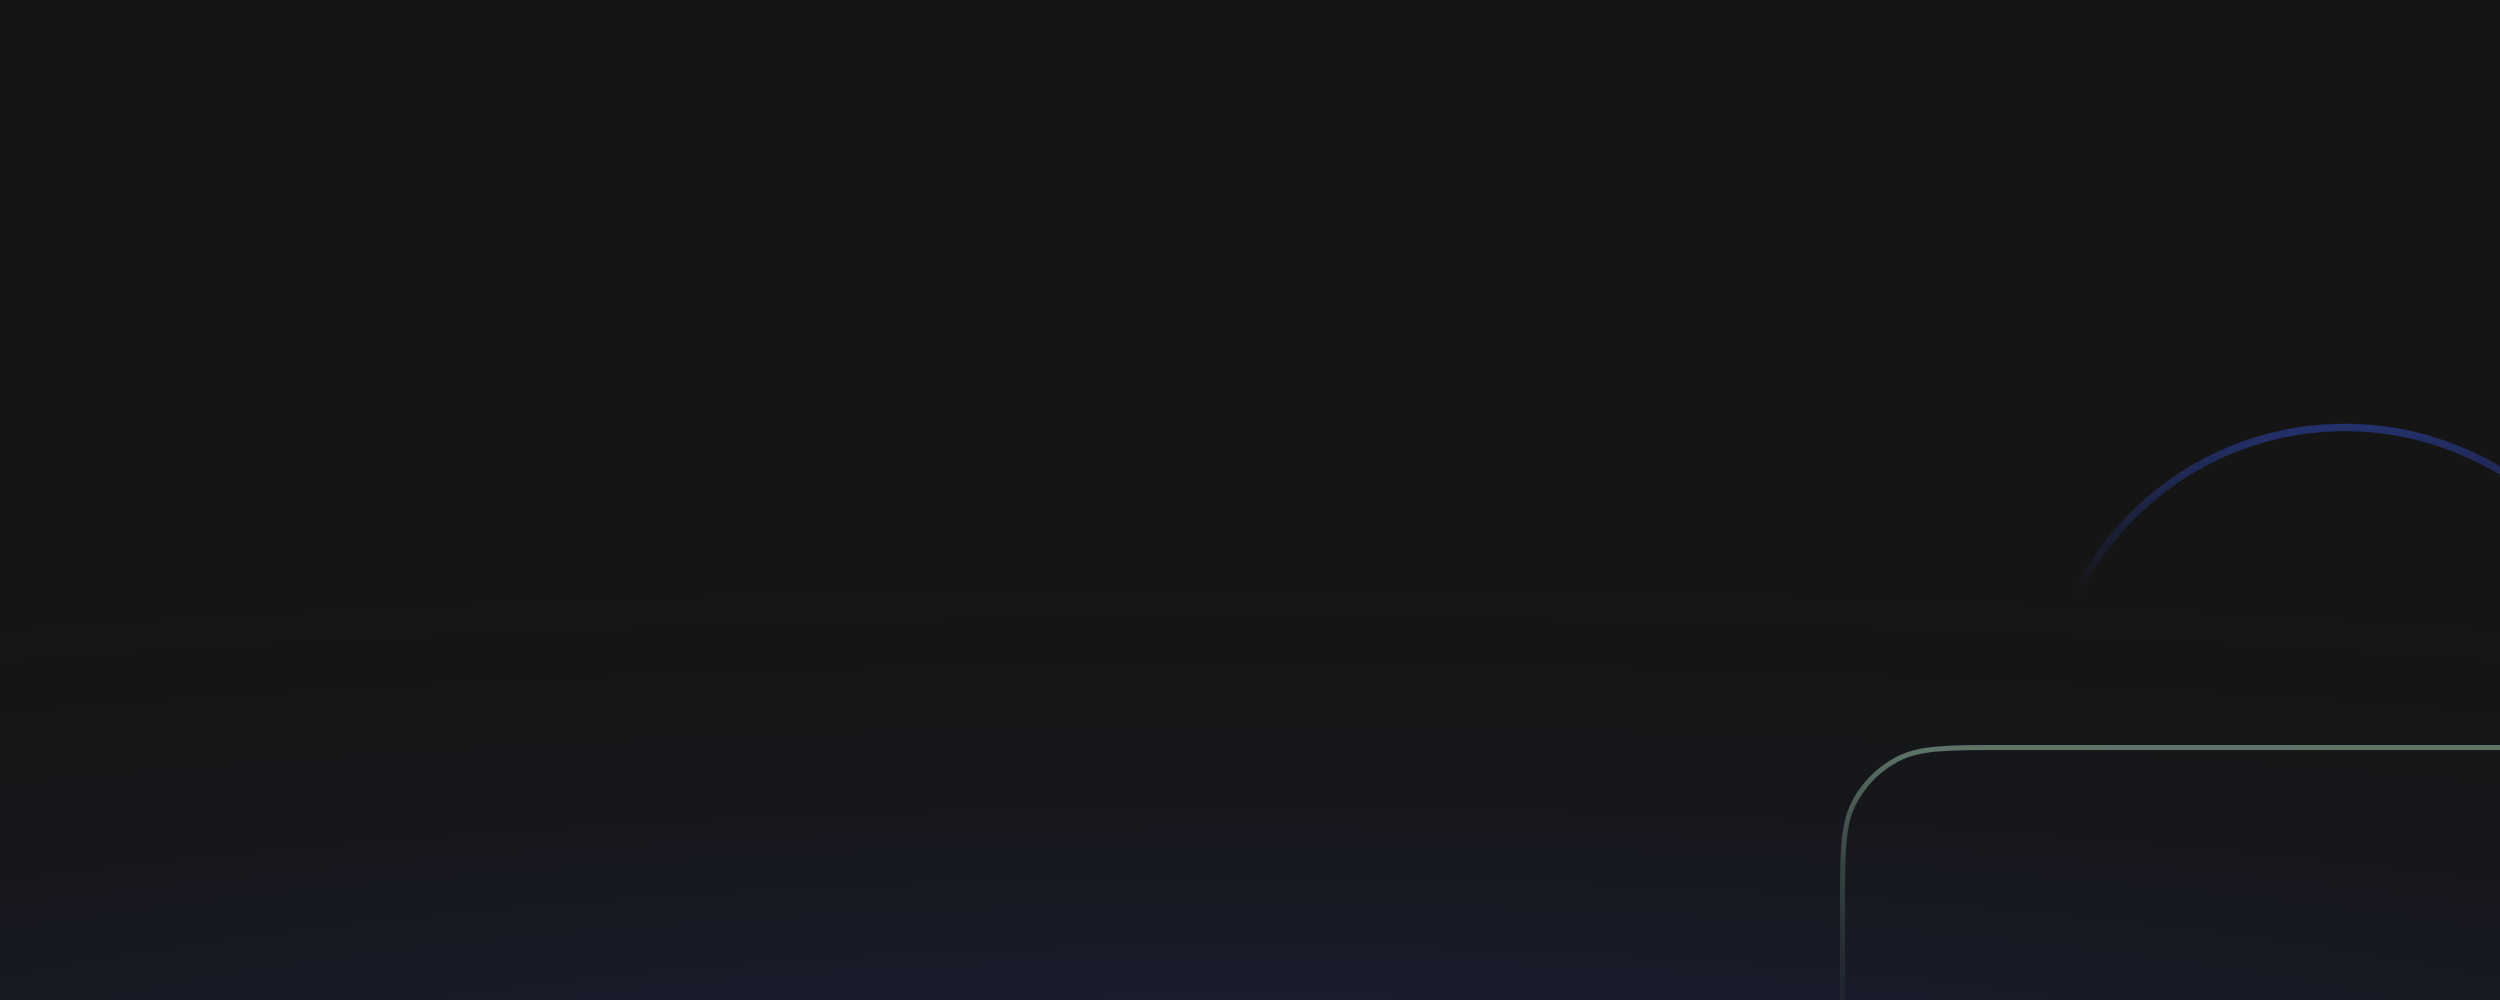
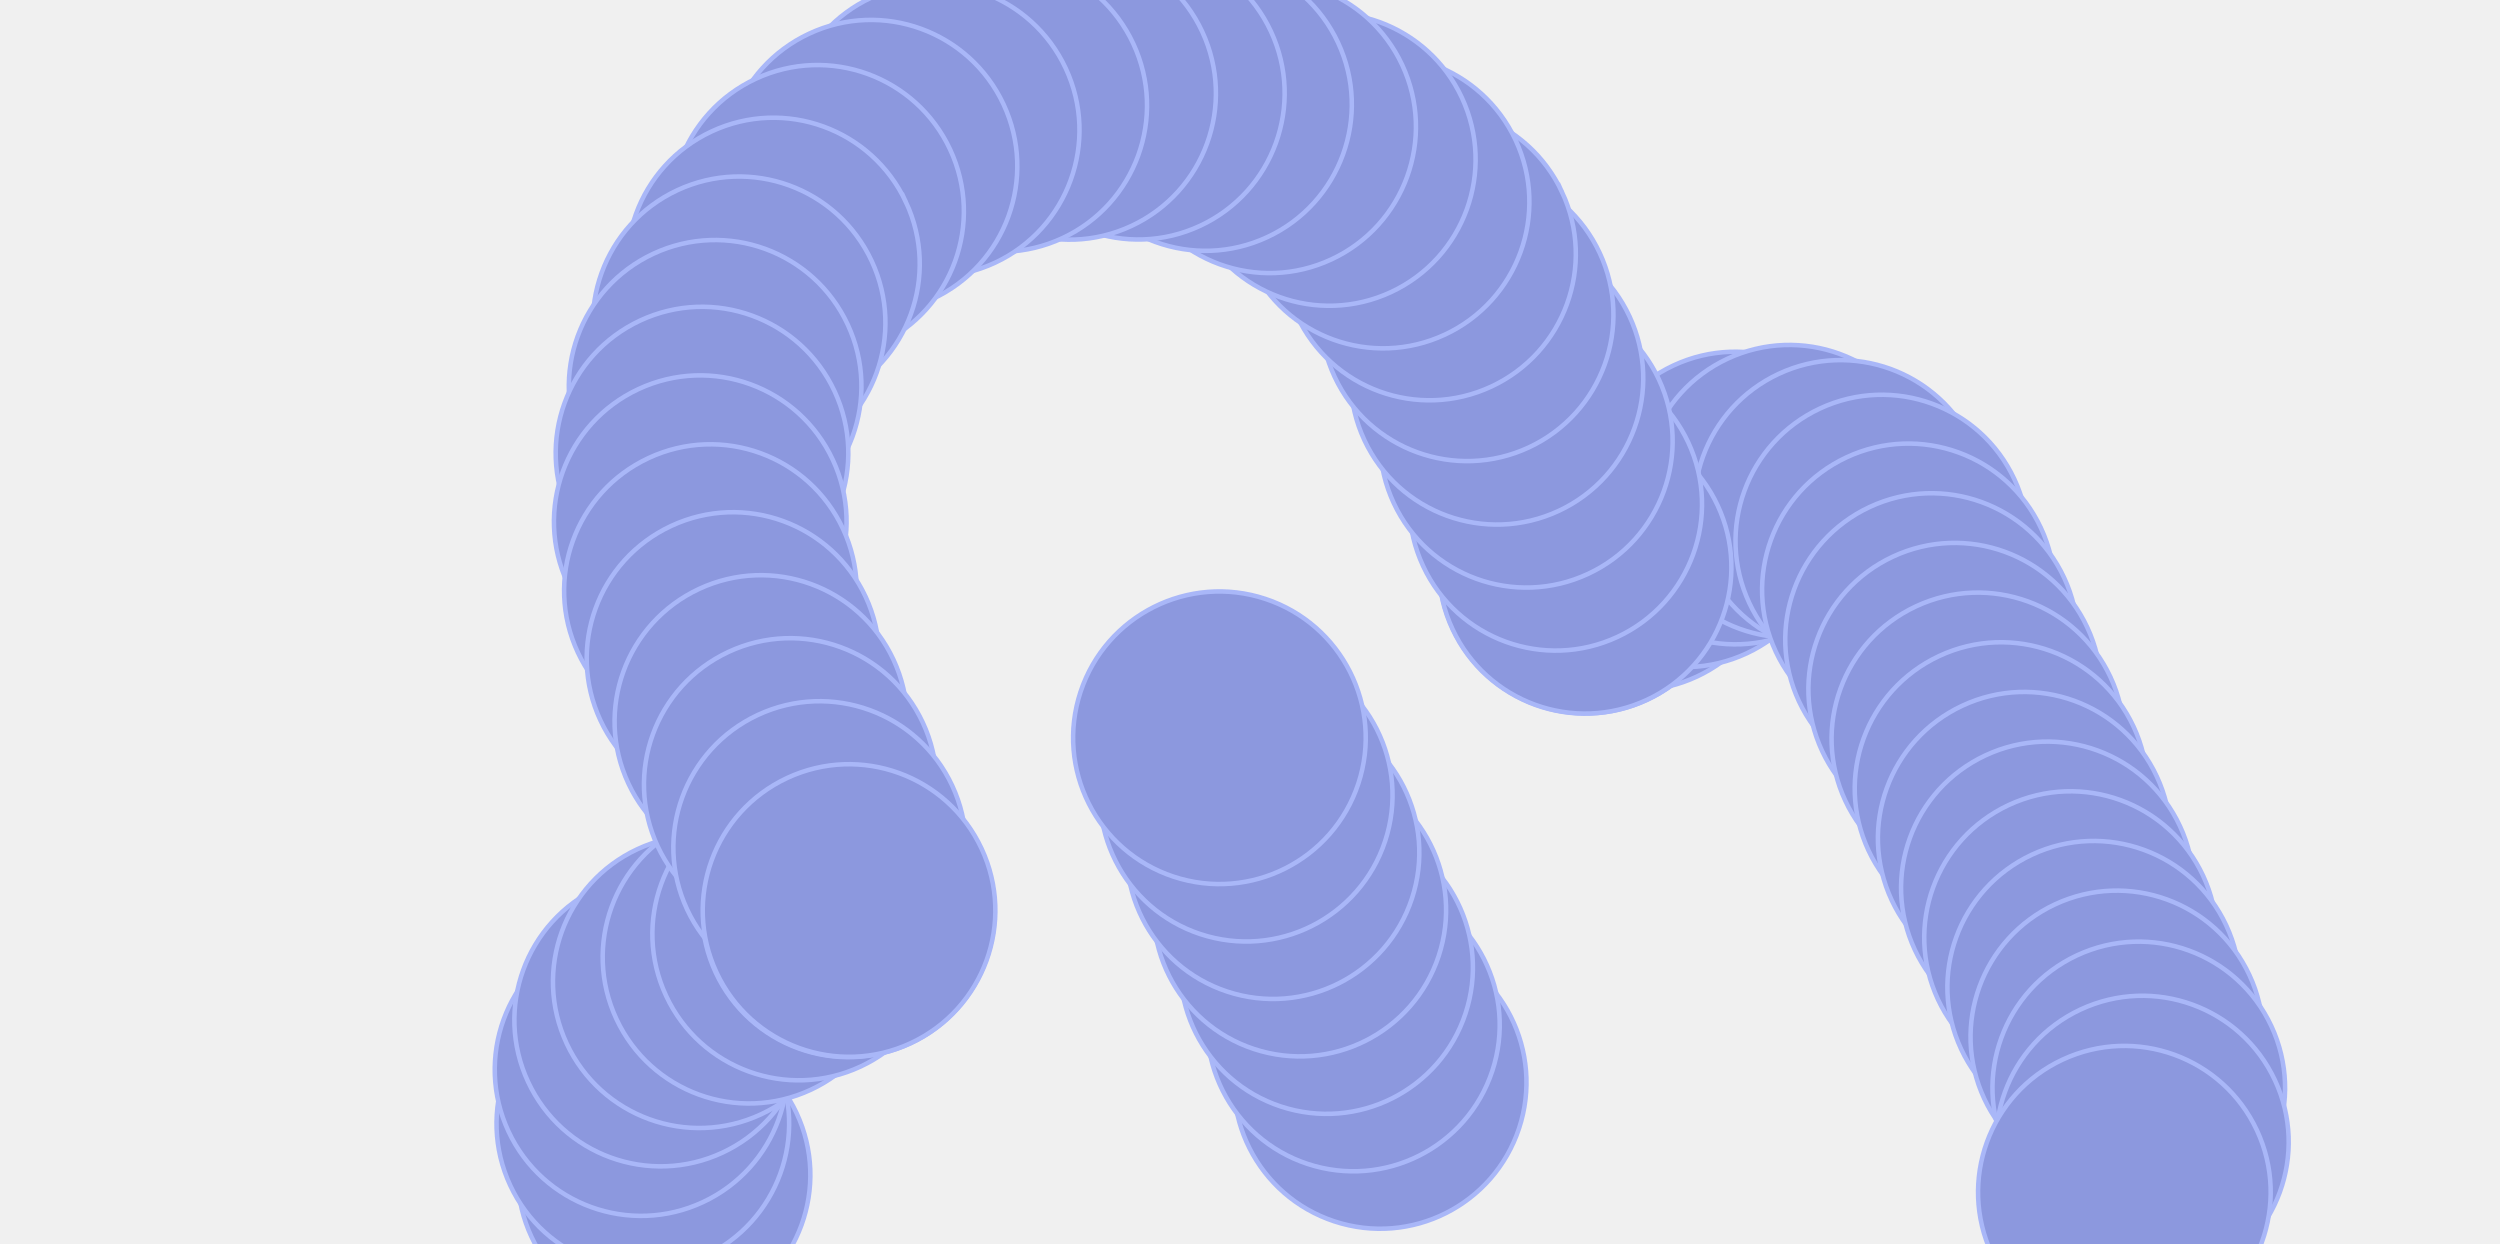
- <svg xmlns="http://www.w3.org/2000/svg" width="1000" height="400" fill="none">
-   <g clip-path="url(#clip0_1916_7203)">
-     <path fill="#151515" d="M0 0h1000v400H0z" />
-     <ellipse opacity=".2" cx="500" cy="463" rx="1497" ry="249" fill="url(#paint0_radial_1916_7203)" />
-     <path opacity=".4" d="M1138 449h1v-85.046c0-11.162 0-19.596-.55-26.307-.55-6.732-1.66-11.818-3.92-16.261a40.976 40.976 0 0 0-17.92-17.917c-4.44-2.264-9.52-3.371-16.26-3.921-6.71-.548-15.14-.548-26.3-.548H801.953c-11.161 0-19.596 0-26.306.548-6.732.55-11.818 1.657-16.261 3.921a41.006 41.006 0 0 0-17.917 17.917c-2.264 4.443-3.371 9.529-3.921 16.261-.548 6.71-.548 15.145-.548 26.306V449h401z" stroke="url(#paint1_linear_1916_7203)" stroke-width="2" />
-     <path opacity=".4" d="M1058 291a119.98 119.98 0 0 0-35.15-84.853A119.987 119.987 0 0 0 938 171a120.003 120.003 0 0 0-120 120" stroke="url(#paint2_linear_1916_7203)" stroke-width="3" />
+ <svg xmlns="http://www.w3.org/2000/svg" width="1005" height="500" viewBox="0 -50 1005 550" fill="none">
+   <g opacity=".5" clip-path="url(#clip0_1462_333)" fill="#273FCC" stroke="#627EFF" stroke-width="2" stroke-miterlimit="10">
+     <path d="M580.347 367.235c-33.922-11.205-70.505 7.21-81.711 41.132-11.205 33.922 7.21 70.505 41.132 81.71 33.922 11.206 70.505-7.21 81.71-41.132 11.206-33.921-7.209-70.504-41.131-81.71z" />
+     <path d="M568.518 341.834c-33.922-11.206-70.505 7.209-81.711 41.131-11.205 33.922 7.21 70.505 41.132 81.711 33.922 11.205 70.505-7.21 81.71-41.132 11.206-33.922-7.21-70.505-41.131-81.71z" />
+     <path d="M556.665 316.433c-33.922-11.205-70.505 7.21-81.71 41.132-11.206 33.922 7.209 70.505 41.131 81.71 33.922 11.206 70.505-7.21 81.711-41.131 11.205-33.922-7.21-70.505-41.132-81.711z" />
+     <path d="M544.806 291.021c-33.921-11.205-70.504 7.21-81.71 41.132-11.205 33.922 7.21 70.505 41.132 81.71 33.922 11.206 70.505-7.209 81.71-41.131 11.206-33.922-7.21-70.505-41.132-81.711z" />
+     <path d="M532.966 265.625c-33.922-11.205-70.505 7.21-81.71 41.132-11.206 33.922 7.209 70.505 41.131 81.71 33.922 11.206 70.505-7.21 81.711-41.132 11.205-33.921-7.21-70.504-41.132-81.71z" />
+     <path d="M521.125 240.22c-33.922-11.206-70.505 7.209-81.711 41.131-11.205 33.922 7.21 70.505 41.132 81.71 33.922 11.206 70.505-7.209 81.71-41.131 11.206-33.922-7.21-70.505-41.131-81.71z" />
+     <path d="M509.272 214.819c-33.922-11.205-70.505 7.21-81.711 41.132-11.205 33.922 7.21 70.505 41.132 81.71 33.922 11.206 70.505-7.21 81.71-41.131 11.206-33.922-7.209-70.505-41.131-81.711zM709.467 173.444c-15.098-32.378-53.584-46.386-85.962-31.288-32.377 15.098-46.385 53.584-31.287 85.962 15.097 32.378 53.584 46.385 85.962 31.288 32.377-15.098 46.385-53.585 31.287-85.962z" />
+     <path d="M731.428 163.203c-15.098-32.378-53.585-46.386-85.962-31.288-32.378 15.098-46.386 53.585-31.288 85.962 15.098 32.378 53.585 46.386 85.962 31.288 32.378-15.098 46.386-53.584 31.288-85.962z" />
+     <path d="M753.401 152.957c-15.098-32.378-53.585-46.385-85.962-31.288-32.378 15.098-46.386 53.585-31.288 85.962 15.098 32.378 53.584 46.386 85.962 31.288 32.378-15.098 46.385-53.584 31.288-85.962z" />
+     <path d="M775.715 142.894c-15.097-32.378-53.584-46.386-85.962-31.288-32.377 15.098-46.385 53.585-31.287 85.962 15.098 32.378 53.584 46.386 85.962 31.288 32.377-15.098 46.385-53.584 31.287-85.962z" />
+     <path d="M799.654 139.896c-15.097-32.378-53.584-46.385-85.962-31.288-32.377 15.098-46.385 53.585-31.287 85.962 15.098 32.378 53.584 46.386 85.962 31.288 32.377-15.098 46.385-53.584 31.287-85.962z" />
+     <path d="M822.252 146.602c-15.098-32.377-53.584-46.385-85.962-31.287-32.377 15.097-46.385 53.584-31.288 85.962 15.098 32.377 53.585 46.385 85.963 31.287 32.377-15.098 46.385-53.584 31.287-85.962z" />
+     <path d="M840.516 161.924c-15.098-32.378-53.584-46.386-85.962-31.288-32.377 15.098-46.385 53.585-31.287 85.962 15.098 32.378 53.584 46.386 85.962 31.288 32.377-15.098 46.385-53.585 31.287-85.962z" />
+     <path d="M852.266 183.509c-15.098-32.377-53.584-46.385-85.962-31.287-32.378 15.097-46.386 53.584-31.288 85.962 15.098 32.377 53.585 46.385 85.962 31.287 32.378-15.098 46.386-53.584 31.288-85.962z" />
+     <path d="M862.507 205.47c-15.098-32.378-53.585-46.386-85.962-31.288-32.378 15.098-46.386 53.585-31.288 85.962 15.098 32.378 53.585 46.386 85.962 31.288 32.378-15.098 46.386-53.584 31.288-85.962z" />
+     <path d="M872.747 227.431c-15.098-32.378-53.584-46.386-85.962-31.288-32.377 15.098-46.385 53.585-31.287 85.962 15.098 32.378 53.584 46.386 85.962 31.288 32.377-15.098 46.385-53.585 31.287-85.962z" />
+     <path d="M882.993 249.403c-15.098-32.377-53.584-46.385-85.962-31.287-32.378 15.098-46.385 53.584-31.288 85.962 15.098 32.377 53.585 46.385 85.962 31.287 32.378-15.097 46.386-53.584 31.288-85.962z" />
+     <path d="M893.234 271.364c-15.098-32.377-53.585-46.385-85.962-31.287-32.378 15.098-46.386 53.584-31.288 85.962 15.098 32.377 53.584 46.385 85.962 31.287 32.378-15.098 46.385-53.584 31.288-85.962z" />
+     <path d="M903.48 293.337c-15.098-32.378-53.585-46.386-85.962-31.288-32.378 15.098-46.386 53.585-31.288 85.962 15.098 32.378 53.584 46.386 85.962 31.288 32.378-15.098 46.386-53.585 31.288-85.962z" />
+     <path d="M913.72 315.298c-15.098-32.378-53.584-46.386-85.962-31.288-32.377 15.098-46.385 53.585-31.287 85.962 15.097 32.378 53.584 46.386 85.962 31.288 32.377-15.098 46.385-53.585 31.287-85.962z" />
+     <path d="M923.966 337.27c-15.098-32.377-53.584-46.385-85.962-31.287-32.377 15.098-46.385 53.584-31.287 85.962 15.098 32.377 53.584 46.385 85.962 31.287 32.377-15.098 46.385-53.584 31.287-85.962z" />
+     <path d="M934.207 359.231c-15.098-32.377-53.585-46.385-85.962-31.287-32.378 15.097-46.386 53.584-31.288 85.962 15.098 32.377 53.584 46.385 85.962 31.287 32.378-15.098 46.386-53.584 31.288-85.962z" />
+     <path d="M944.447 381.192c-15.098-32.378-53.584-46.385-85.962-31.288-32.377 15.098-46.385 53.585-31.287 85.962 15.097 32.378 53.584 46.386 85.962 31.288 32.377-15.098 46.385-53.584 31.287-85.962z" />
+     <path d="M954.139 403.751c-15.098-32.377-53.585-46.385-85.962-31.287-32.378 15.098-46.386 53.584-31.288 85.962 15.098 32.377 53.585 46.385 85.962 31.287 32.378-15.098 46.386-53.584 31.288-85.962z" />
+     <path d="M955.736 427.687c-15.097-32.378-53.584-46.385-85.962-31.288-32.377 15.098-46.385 53.585-31.287 85.962 15.098 32.378 53.584 46.386 85.962 31.288 32.377-15.098 46.385-53.584 31.287-85.962z" />
+     <path d="M947.775 449.857c-15.098-32.378-53.585-46.386-85.962-31.288-32.378 15.098-46.386 53.584-31.288 85.962 15.098 32.378 53.584 46.386 85.962 31.288 32.378-15.098 46.386-53.585 31.288-85.962zM302.013 442.238c-15.098-32.378-53.584-46.386-85.962-31.288-32.378 15.098-46.385 53.584-31.288 85.962 15.098 32.377 53.585 46.385 85.962 31.288 32.378-15.098 46.386-53.585 31.288-85.962z" />
+     <path d="M292.638 419.531c-15.098-32.378-53.584-46.386-85.962-31.288-32.378 15.098-46.385 53.584-31.288 85.962 15.098 32.378 53.585 46.385 85.962 31.288 32.378-15.098 46.386-53.585 31.288-85.962z" />
+     <path d="M291.856 395.629c-15.098-32.378-53.585-46.386-85.962-31.288-32.378 15.098-46.386 53.585-31.288 85.962 15.098 32.378 53.585 46.386 85.962 31.288 32.378-15.098 46.386-53.585 31.288-85.962z" />
+     <path d="M300.528 373.727c-15.098-32.377-53.584-46.385-85.962-31.287-32.378 15.098-46.386 53.584-31.288 85.962 15.098 32.377 53.585 46.385 85.962 31.287 32.378-15.098 46.386-53.584 31.288-85.962z" />
+     <path d="M317.59 356.778c-15.097-32.378-53.584-46.385-85.962-31.288-32.377 15.098-46.385 53.585-31.287 85.962 15.098 32.378 53.584 46.386 85.962 31.288 32.377-15.098 46.385-53.584 31.287-85.962z" />
+     <path d="M339.58 345.925c-15.098-32.378-53.585-46.386-85.962-31.288-32.378 15.098-46.386 53.585-31.288 85.962 15.098 32.378 53.585 46.386 85.962 31.288 32.378-15.098 46.386-53.585 31.288-85.962z" />
+     <path d="M361.552 335.679c-15.098-32.378-53.584-46.386-85.962-31.288-32.377 15.098-46.385 53.585-31.287 85.962 15.098 32.378 53.584 46.386 85.962 31.288 32.377-15.098 46.385-53.585 31.287-85.962z" />
+     <path d="M383.513 325.438c-15.098-32.377-53.584-46.385-85.962-31.287-32.378 15.098-46.385 53.584-31.288 85.962 15.098 32.377 53.585 46.385 85.962 31.287 32.378-15.098 46.386-53.584 31.288-85.962zM709.303 173.52c-15.098-32.377-53.585-46.385-85.962-31.287-32.378 15.097-46.386 53.584-31.288 85.962 15.098 32.377 53.585 46.385 85.962 31.287 32.378-15.098 46.386-53.584 31.288-85.962z" />
+     <path d="M696.312 145.662c-15.098-32.378-53.584-46.386-85.962-31.288-32.377 15.098-46.385 53.584-31.287 85.962 15.098 32.378 53.584 46.385 85.962 31.288 32.377-15.098 46.385-53.585 31.287-85.962z" />
+     <path d="M683.316 117.791c-15.098-32.377-53.584-46.385-85.962-31.287-32.377 15.098-46.385 53.584-31.287 85.962 15.098 32.377 53.584 46.385 85.962 31.287 32.377-15.098 46.385-53.584 31.287-85.962z" />
+     <path d="M670.326 89.933c-15.098-32.378-53.585-46.386-85.962-31.288-32.378 15.098-46.386 53.585-31.288 85.962 15.098 32.378 53.584 46.386 85.962 31.288 32.378-15.098 46.385-53.585 31.288-85.962z" />
+     <path d="M657.138 61.866C642.04 29.49 603.554 15.481 571.176 30.58c-32.378 15.098-46.385 53.584-31.288 85.962 15.098 32.377 53.585 46.385 85.962 31.287 32.378-15.098 46.386-53.584 31.288-85.962z" />
+     <path d="M640.504 34.98C625.406 2.6 586.919-11.407 554.542 3.69c-32.378 15.098-46.386 53.585-31.288 85.962 15.098 32.378 53.584 46.386 85.962 31.288 32.378-15.098 46.385-53.584 31.288-85.962z" />
+     <path d="M619.971 12.008c-15.098-32.378-53.584-46.386-85.962-31.288-32.378 15.098-46.385 53.585-31.288 85.962 15.098 32.378 53.585 46.386 85.962 31.288 32.378-15.098 46.386-53.585 31.288-85.962z" />
+     <path d="M596.188-6.822c-15.098-32.377-53.584-46.385-85.962-31.287-32.377 15.098-46.385 53.584-31.287 85.962 15.098 32.377 53.584 46.385 85.962 31.288 32.377-15.098 46.385-53.585 31.287-85.963z" />
+     <path d="M569.809-21.27c-15.098-32.379-53.585-46.386-85.962-31.289-32.378 15.098-46.386 53.585-31.288 85.963 15.098 32.377 53.585 46.385 85.962 31.287 32.378-15.098 46.386-53.584 31.288-85.962z" />
+     <path d="M541.451-31.115c-15.098-32.378-53.584-46.386-85.962-31.288-32.377 15.098-46.385 53.585-31.287 85.962 15.098 32.378 53.584 46.386 85.962 31.288 32.377-15.098 46.385-53.585 31.287-85.962z" />
+     <path d="M511.752-36.123C496.654-68.5 458.168-82.508 425.79-67.41c-32.377 15.097-46.385 53.584-31.288 85.962 15.098 32.377 53.585 46.385 85.962 31.287 32.378-15.098 46.386-53.584 31.288-85.962z" />
+     <path d="M481.353-36.05c-15.098-32.378-53.585-46.386-85.962-31.288-32.378 15.098-46.386 53.584-31.288 85.962 15.098 32.378 53.584 46.386 85.962 31.288 32.378-15.098 46.386-53.585 31.288-85.962z" />
+     <path d="M450.895-30.684C435.797-63.06 397.311-77.07 364.933-61.97c-32.377 15.097-46.385 53.584-31.287 85.962 15.098 32.377 53.584 46.385 85.962 31.287 32.377-15.098 46.385-53.584 31.287-85.962z" />
+     <path d="M421.022-19.78c-15.098-32.377-53.585-46.385-85.962-31.287-32.378 15.098-46.386 53.584-31.288 85.962 15.098 32.377 53.585 46.385 85.962 31.287 32.378-15.098 46.386-53.584 31.288-85.962z" />
+     <path d="M393.528-3.833c-15.098-32.378-53.584-46.386-85.962-31.288-32.377 15.098-46.385 53.585-31.287 85.962 15.098 32.378 53.584 46.386 85.962 31.288 32.377-15.098 46.385-53.585 31.287-85.962z" />
+     <path d="M369.902 16.12c-15.098-32.378-53.585-46.386-85.962-31.288-32.378 15.098-46.386 53.585-31.288 85.962 15.098 32.378 53.584 46.386 85.962 31.288 32.377-15.098 46.385-53.584 31.288-85.962z" />
+     <path d="M350.385 39.41C335.288 7.031 296.801-6.977 264.423 8.121c-32.377 15.098-46.385 53.584-31.287 85.962 15.098 32.377 53.584 46.385 85.962 31.287 32.377-15.098 46.385-53.584 31.287-85.962z" />
+     <path d="M335.205 65.416c-15.098-32.378-53.584-46.386-85.962-31.288-32.377 15.098-46.385 53.585-31.287 85.962 15.098 32.378 53.584 46.386 85.962 31.288 32.377-15.098 46.385-53.585 31.287-85.962z" />
+     <path d="M324.605 93.498C309.507 61.12 271.02 47.112 238.643 62.21c-32.378 15.098-46.386 53.585-31.288 85.962 15.098 32.378 53.584 46.386 85.962 31.288 32.378-15.098 46.386-53.584 31.288-85.962z" />
+     <path d="M318.803 123.025c-15.098-32.378-53.585-46.386-85.962-31.288-32.378 15.098-46.386 53.585-31.288 85.962 15.098 32.378 53.585 46.386 85.962 31.288 32.378-15.098 46.386-53.584 31.288-85.962z" />
+     <path d="M318.027 153.349c-15.098-32.377-53.585-46.385-85.962-31.287-32.378 15.097-46.386 53.584-31.288 85.962 15.098 32.377 53.584 46.385 85.962 31.287 32.377-15.098 46.385-53.584 31.288-85.962z" />
+     <path d="M322.518 183.829c-15.097-32.378-53.584-46.386-85.962-31.288-32.377 15.098-46.385 53.585-31.287 85.962 15.098 32.378 53.584 46.386 85.962 31.288 32.377-15.098 46.385-53.585 31.287-85.962z" />
+     <path d="M332.51 213.857c-15.098-32.378-53.585-46.386-85.962-31.288-32.378 15.098-46.386 53.585-31.288 85.962 15.098 32.378 53.584 46.386 85.962 31.288 32.378-15.098 46.386-53.585 31.288-85.962z" />
+     <path d="M344.841 241.709c-15.098-32.378-53.585-46.386-85.962-31.288-32.378 15.098-46.386 53.585-31.288 85.962 15.098 32.378 53.585 46.386 85.962 31.288 32.378-15.098 46.386-53.584 31.288-85.962z" />
+     <path d="M357.831 269.567c-15.097-32.377-53.584-46.385-85.962-31.287-32.377 15.098-46.385 53.584-31.287 85.962 15.098 32.377 53.584 46.385 85.962 31.287 32.377-15.097 46.385-53.584 31.287-85.962z" />
+     <path d="M370.828 297.438c-15.098-32.378-53.585-46.386-85.962-31.288-32.378 15.098-46.386 53.584-31.288 85.962 15.098 32.378 53.584 46.386 85.962 31.288 32.377-15.098 46.385-53.585 31.288-85.962z" />
+     <path d="M383.818 325.296c-15.098-32.377-53.584-46.385-85.962-31.287-32.378 15.097-46.386 53.584-31.288 85.962 15.098 32.377 53.585 46.385 85.962 31.287 32.378-15.098 46.386-53.584 31.288-85.962z" />
  </g>
  <defs>
-     <radialGradient id="paint0_radial_1916_7203" cx="0" cy="0" r="1" gradientUnits="userSpaceOnUse" gradientTransform="matrix(0 249 -1497 0 500 463)">
-       <stop stop-color="#3858E9" />
-       <stop offset="1" stop-color="#151515" stop-opacity="0" />
-     </radialGradient>
-     <linearGradient id="paint1_linear_1916_7203" x1="938" y1="300" x2="938" y2="448" gradientUnits="userSpaceOnUse">
-       <stop stop-color="#C7FFDB" />
-       <stop offset="1" stop-color="#151515" stop-opacity="0" />
-     </linearGradient>
-     <linearGradient id="paint2_linear_1916_7203" x1="938" y1="171" x2="938" y2="291" gradientUnits="userSpaceOnUse">
-       <stop stop-color="#3858E9" />
-       <stop offset=".563" stop-color="#3858E9" stop-opacity="0" />
-     </linearGradient>
-     <clipPath id="clip0_1916_7203">
-       <path fill="#fff" d="M0 0h1000v400H0z" />
+     <clipPath id="clip0_1462_333">
+       <path fill="#fff" transform="rotate(-25 233.984 51.873)" d="M0 0h740v789.924H0z" />
    </clipPath>
  </defs>
</svg>
